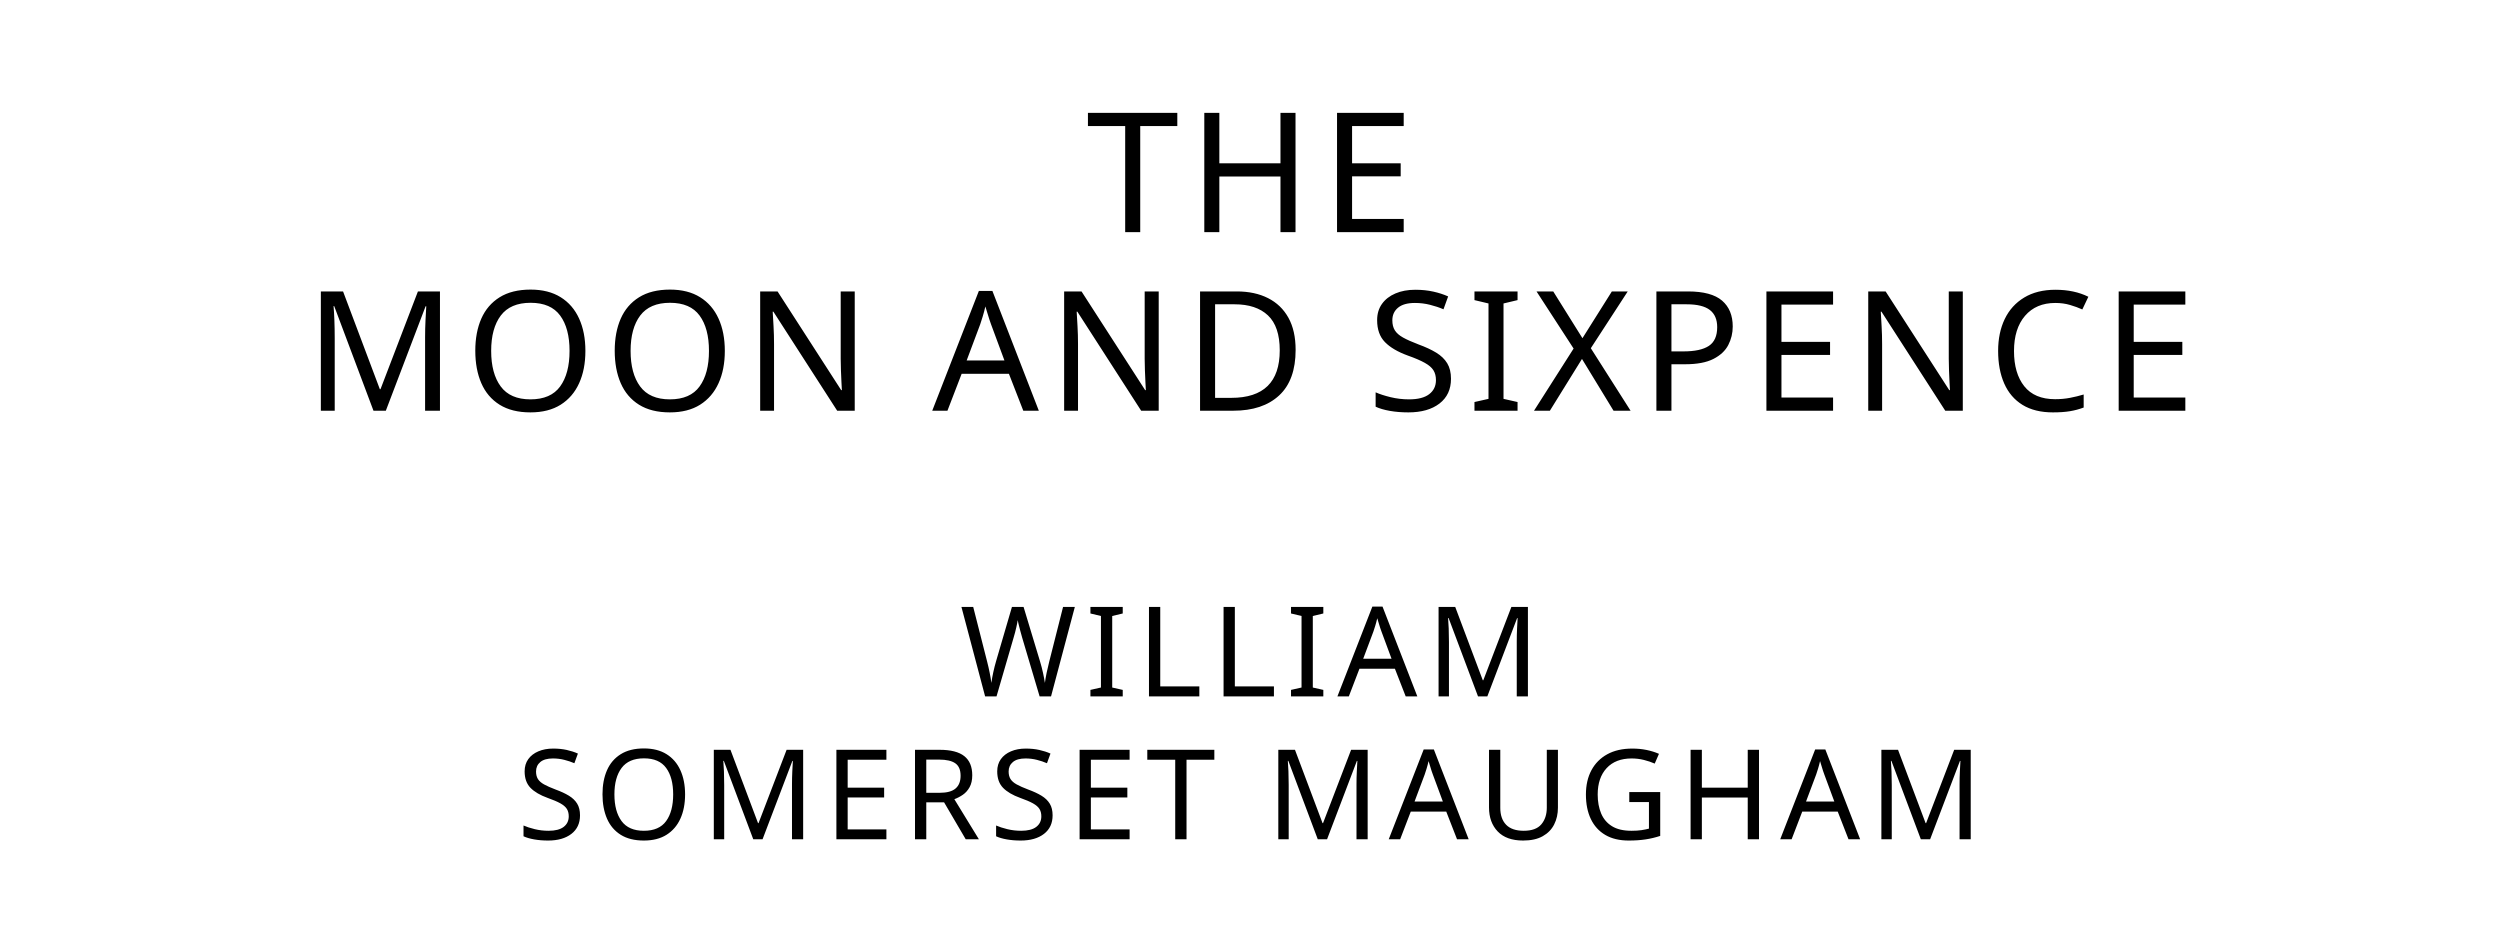
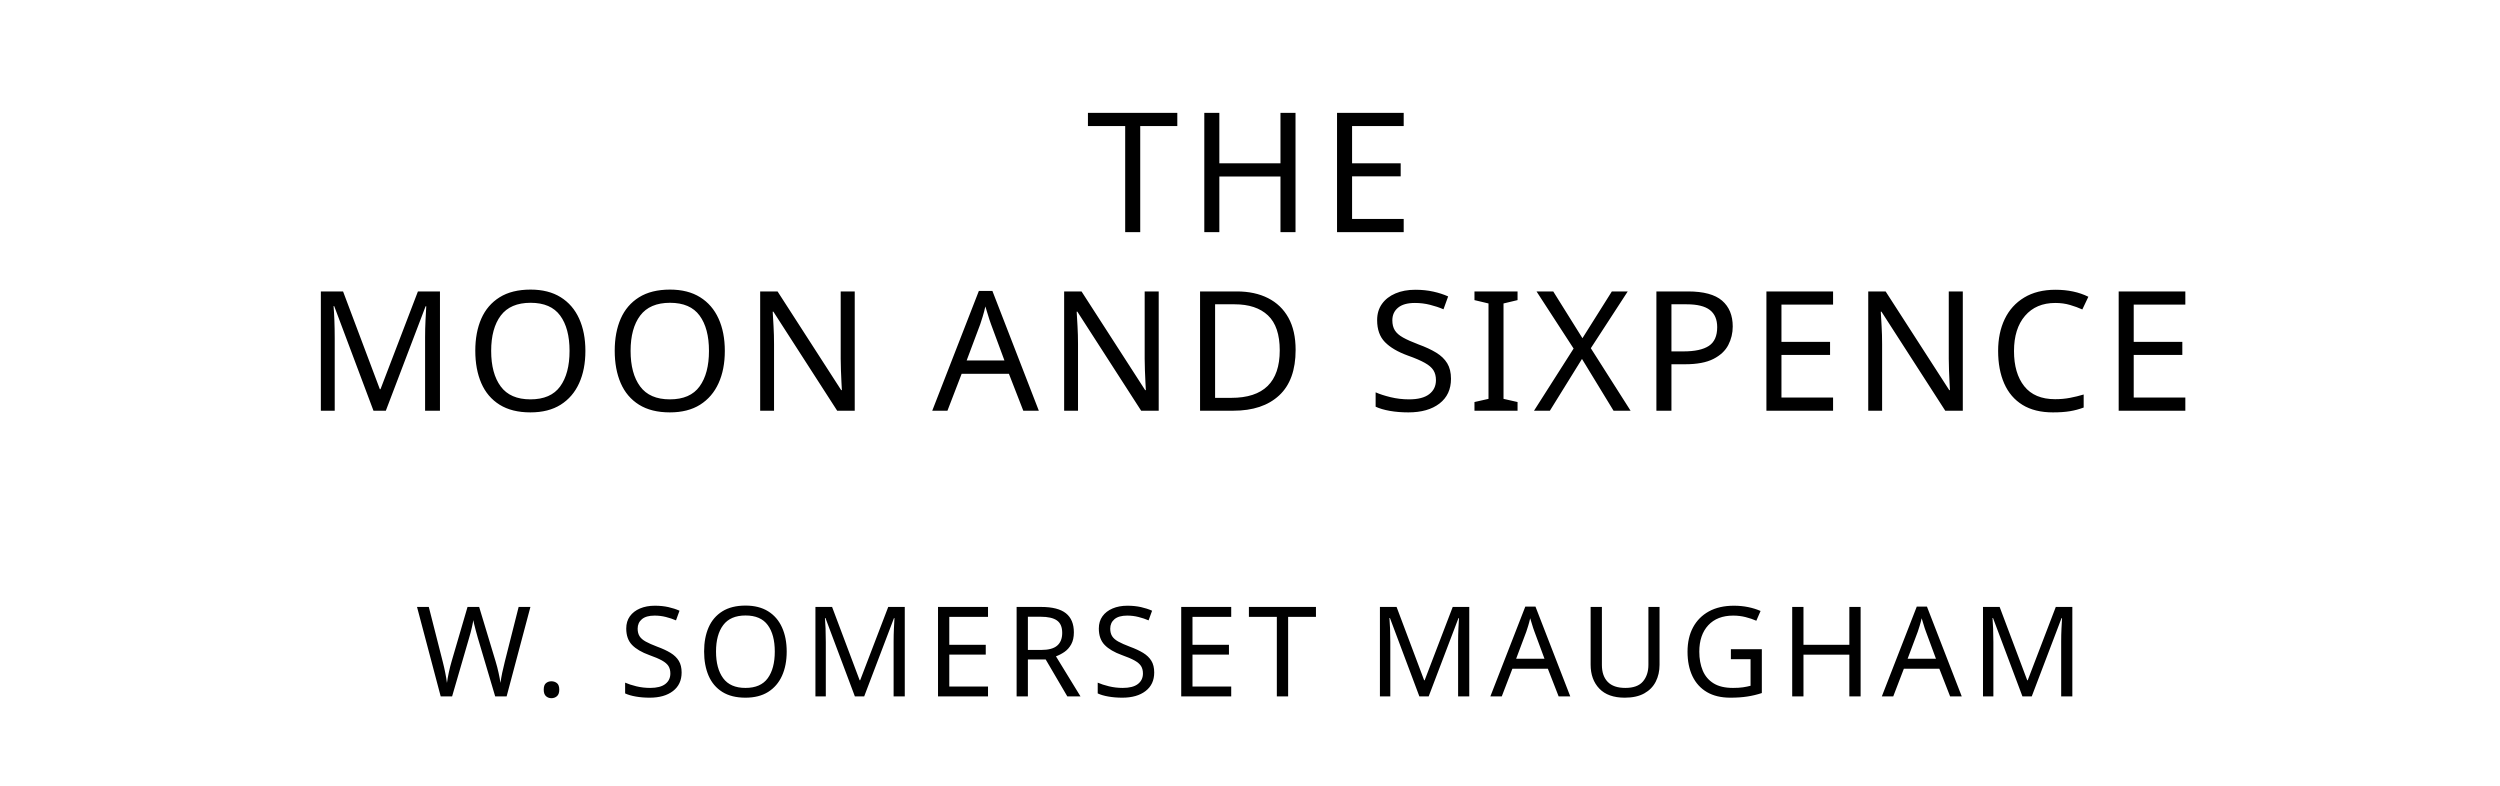
- <svg xmlns="http://www.w3.org/2000/svg" version="1.1" viewBox="0 0 1400 520">
+ <svg xmlns="http://www.w3.org/2000/svg" version="1.1" viewBox="0 0 1400 440">
  <style type="text/css">
		text{
			font-family: League Spartan;
			letter-spacing: 5px;
			text-anchor: middle;
		}

		.title{
			font-size: 93.567px;
		}

		.author{
			font-size: 70.175px;
		}
	</style>
  <text class="title" x="700" y="130">THE</text>
  <text class="title" x="700" y="230">MOON AND SIXPENCE</text>
-   <text class="author" x="700" y="390">WILLIAM</text>
-   <text class="author" x="700" y="470">SOMERSET MAUGHAM</text>
+   <text class="author" x="700" y="390">W. SOMERSET MAUGHAM</text>
</svg>
